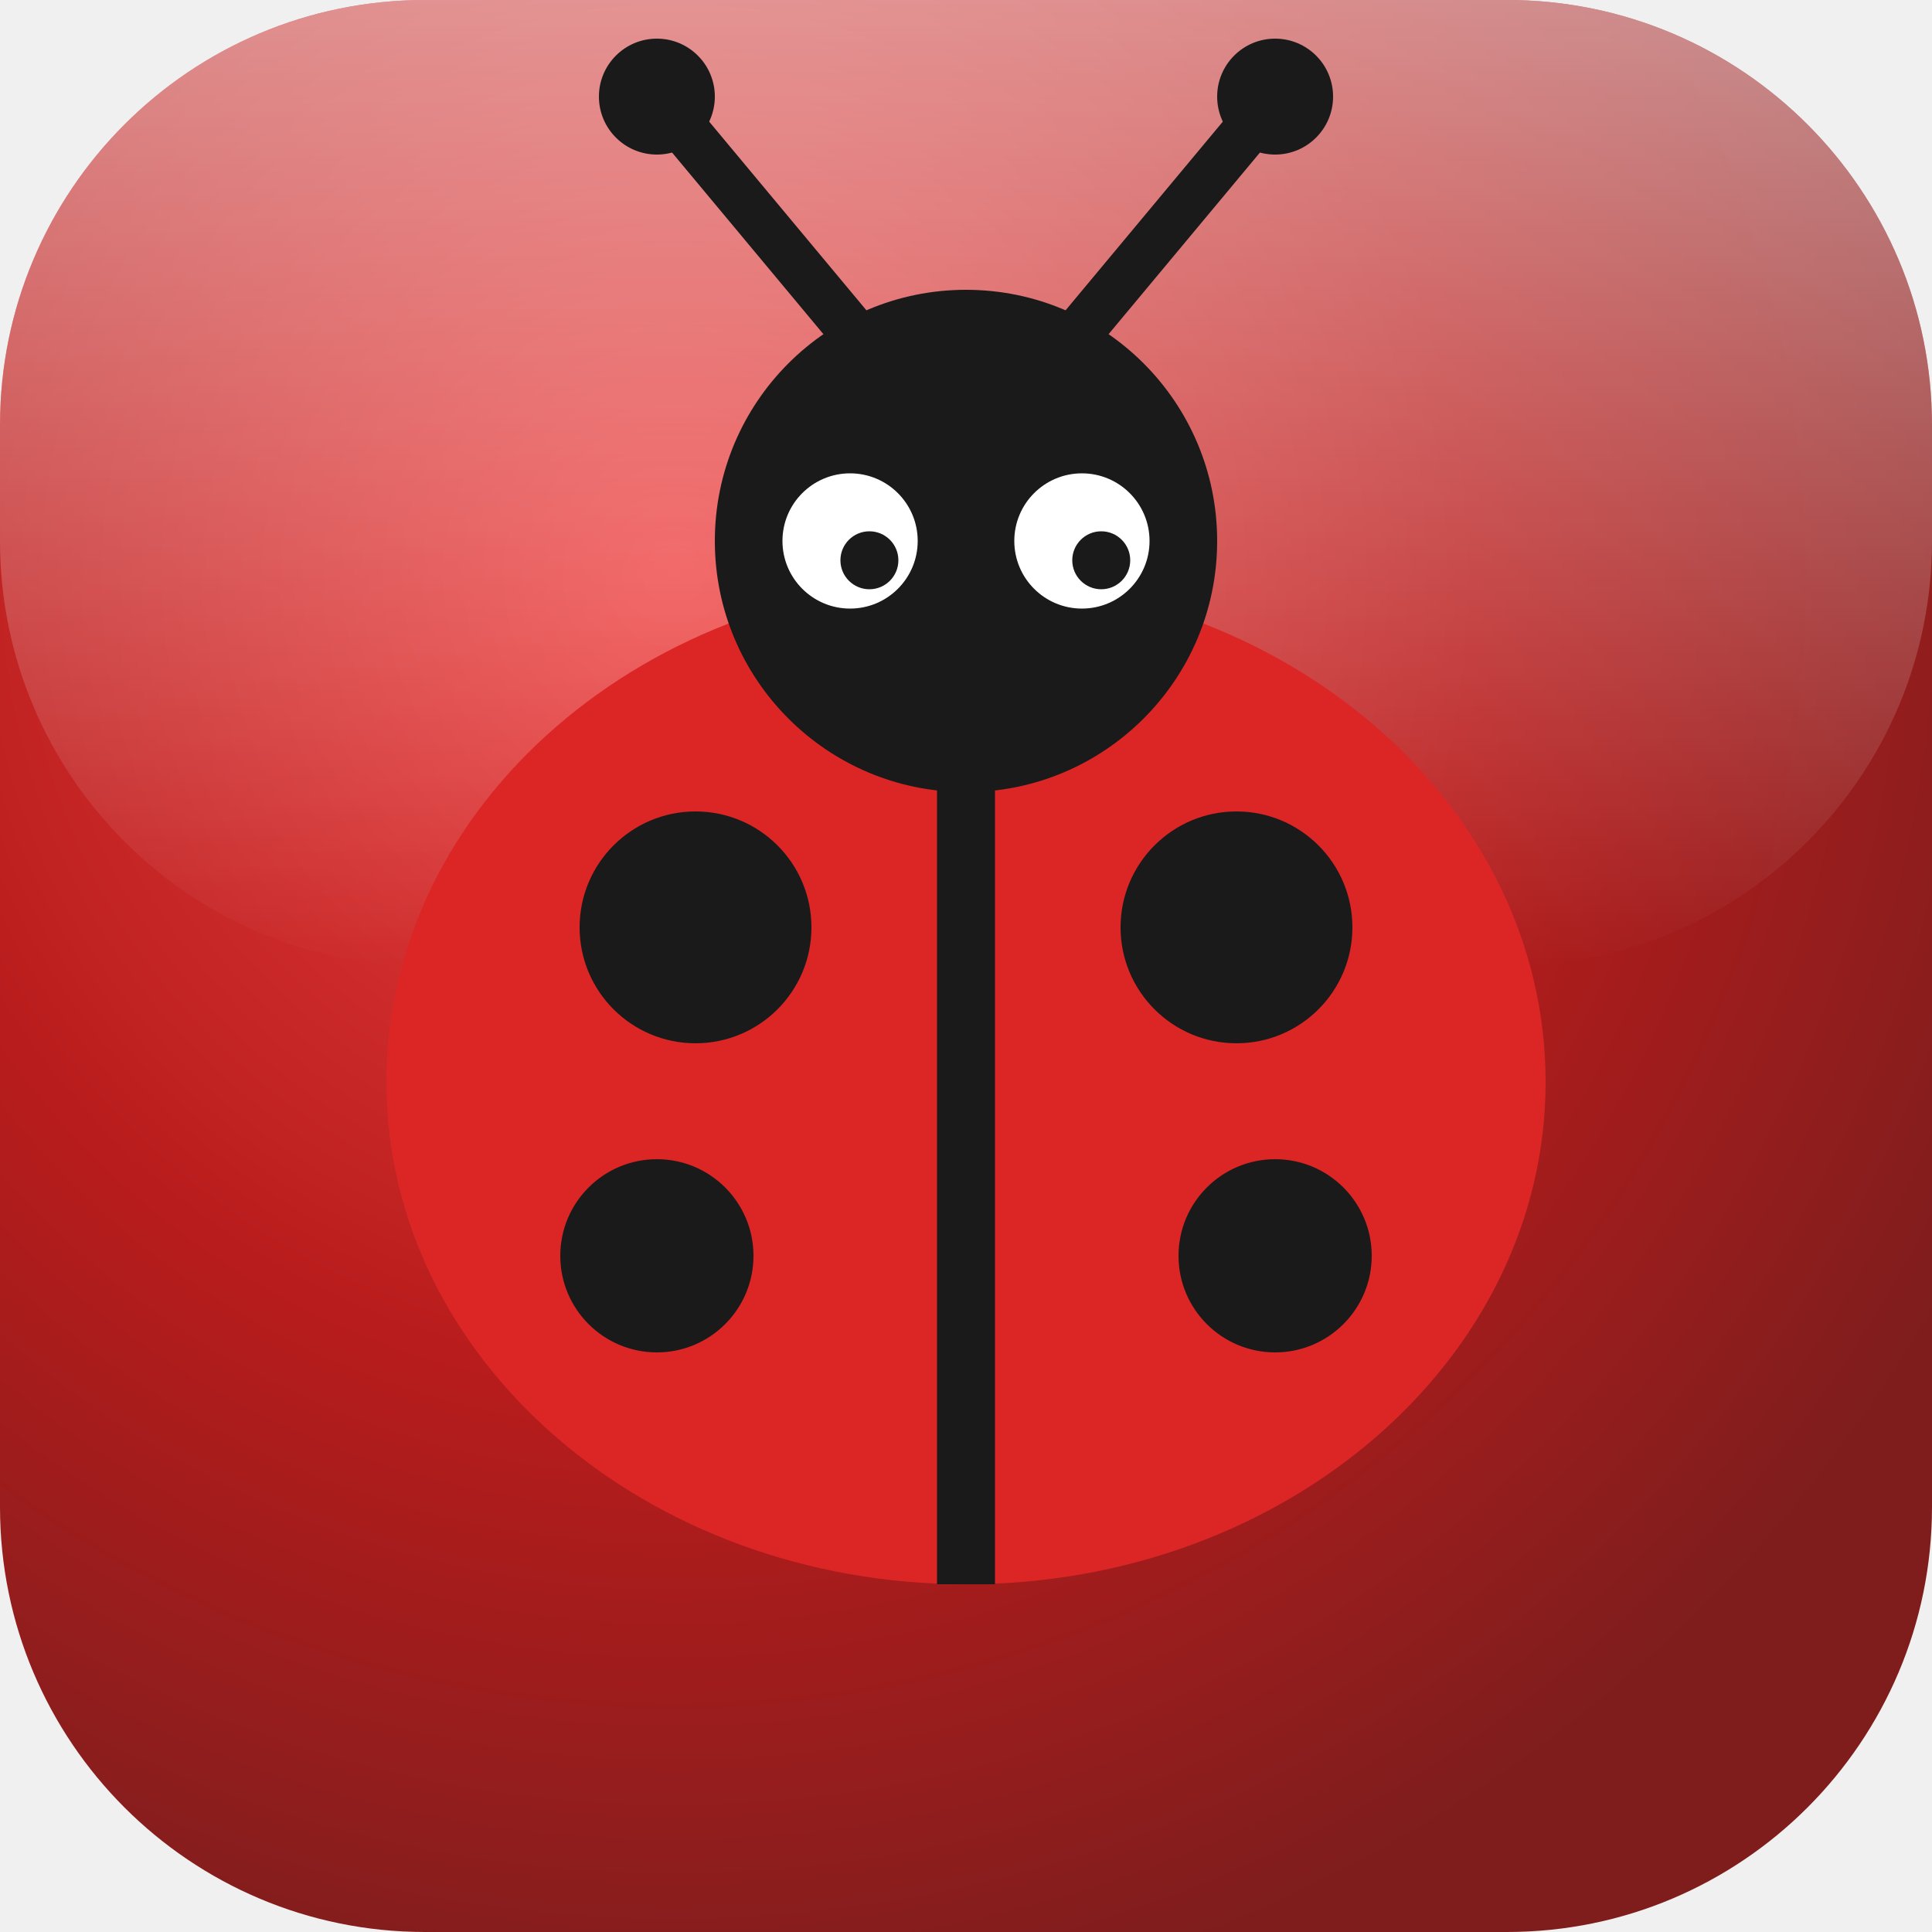
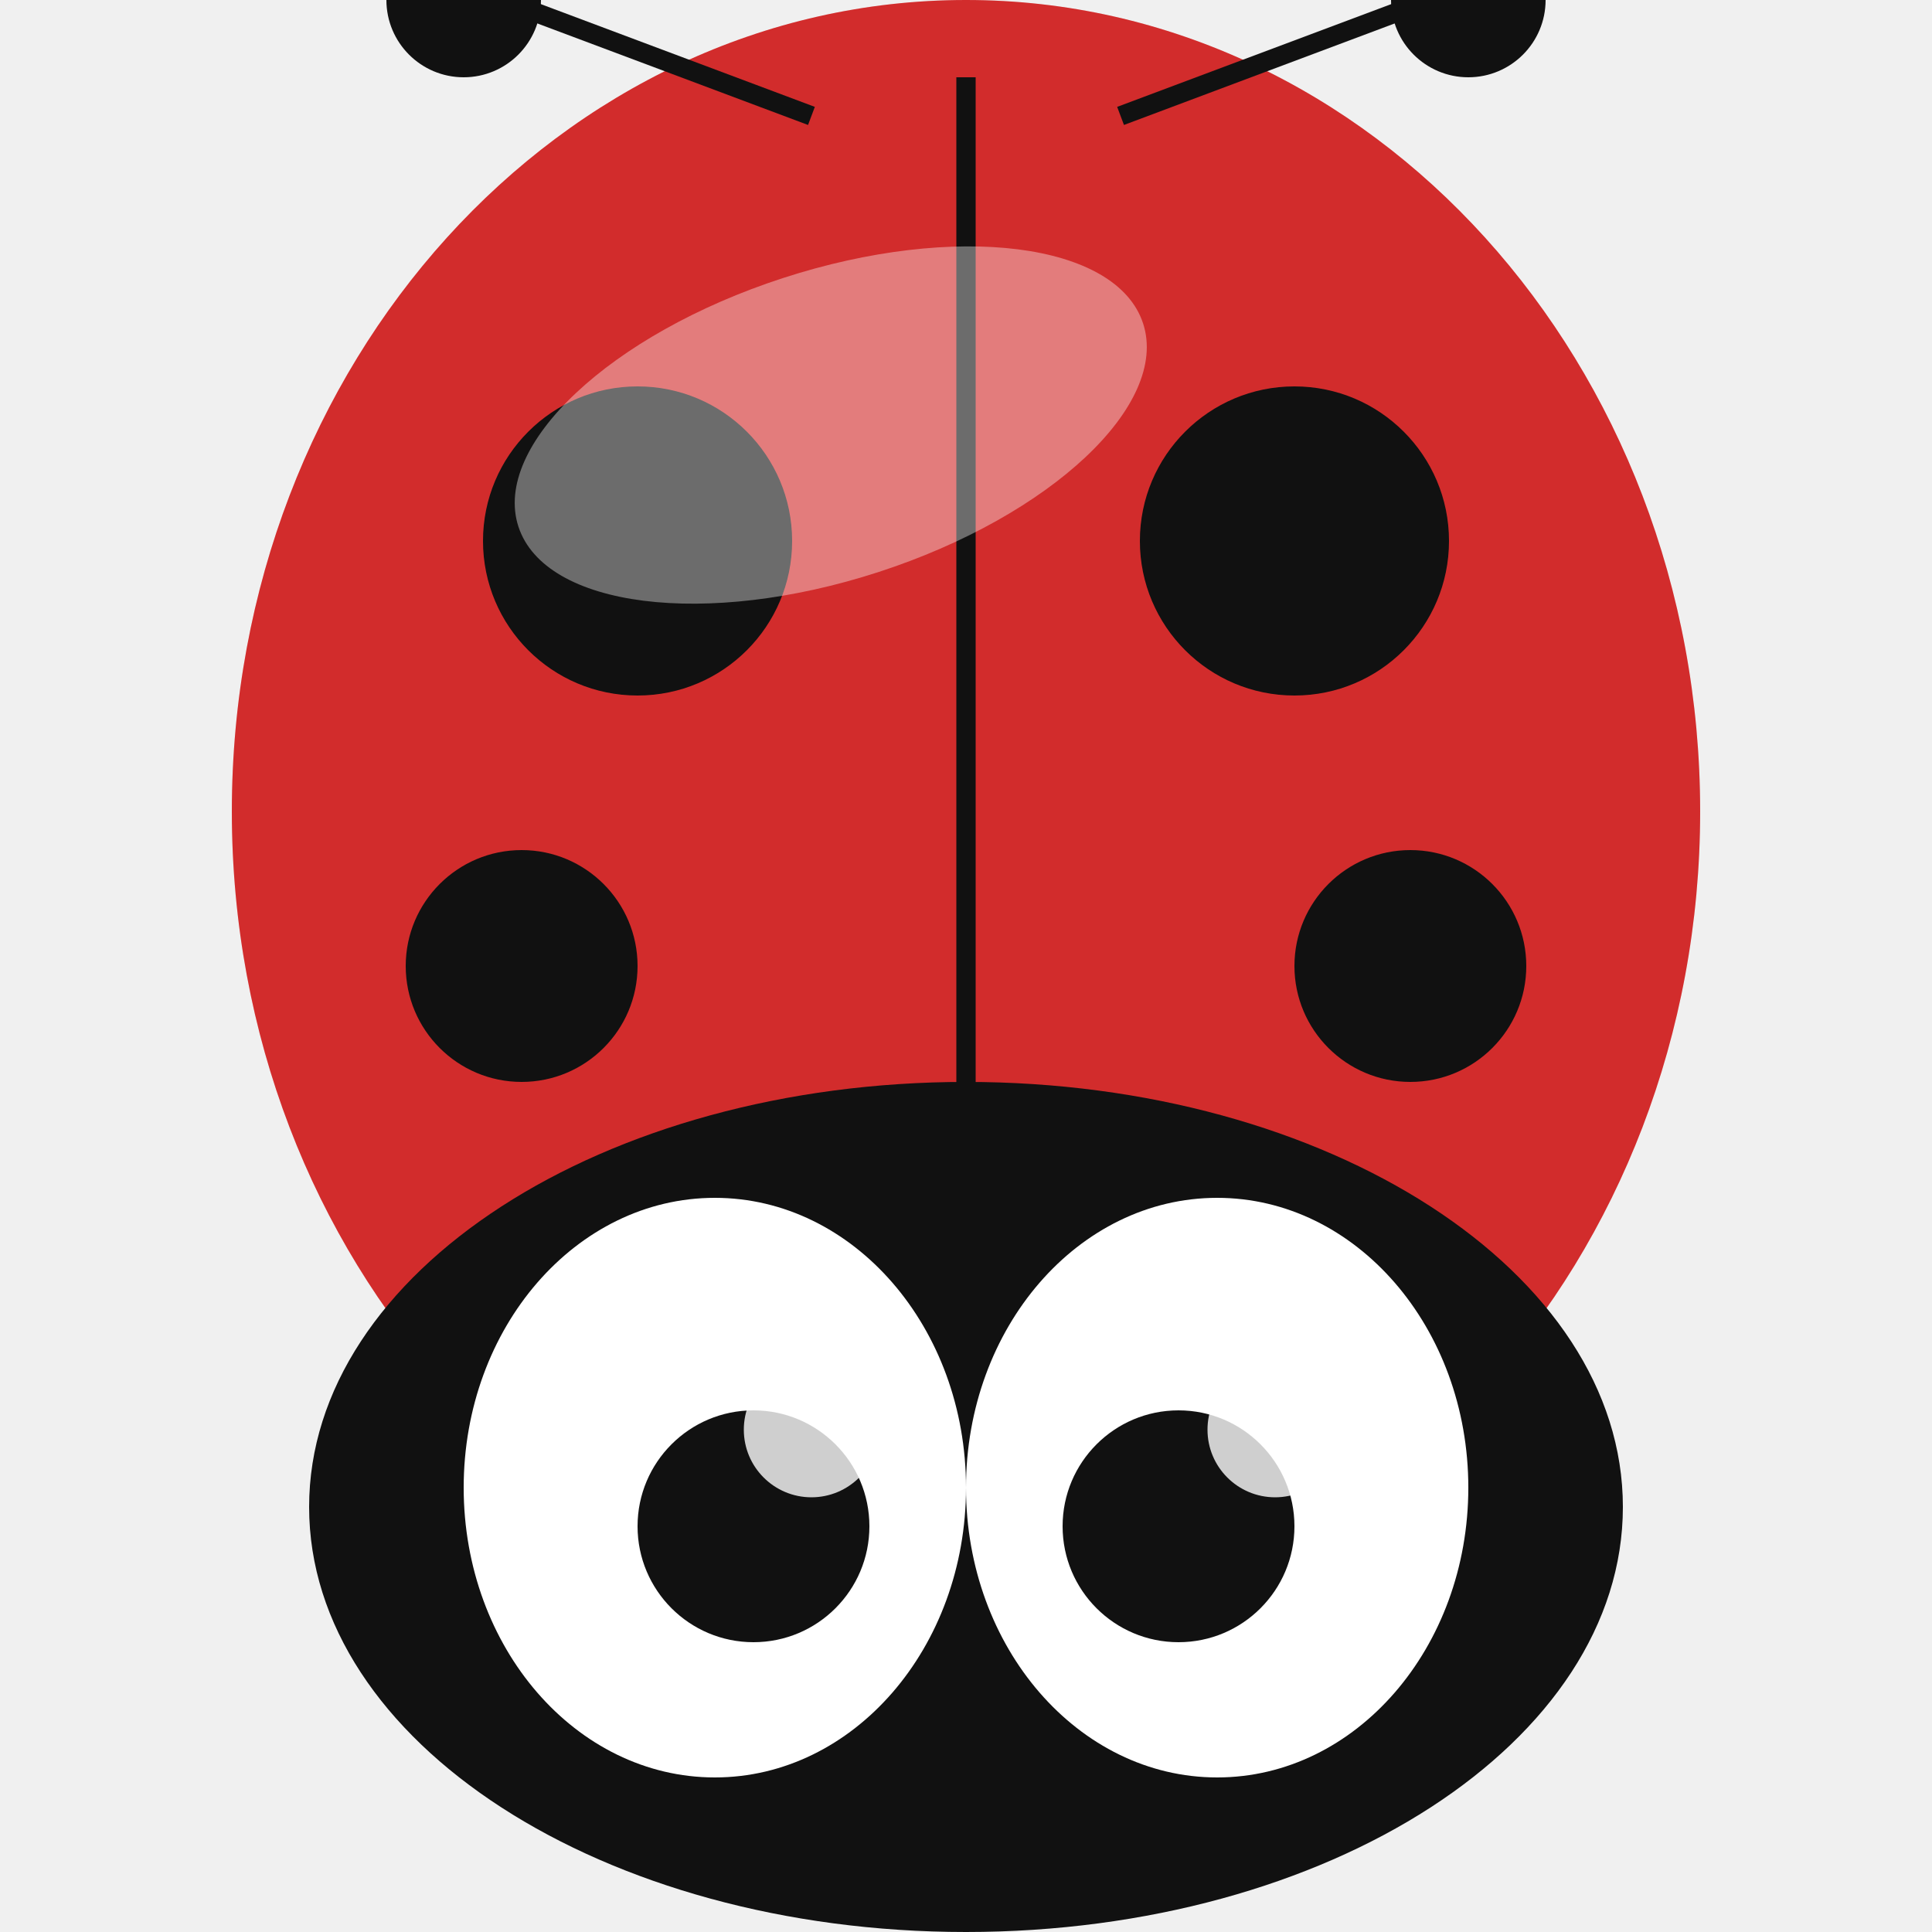
<svg xmlns="http://www.w3.org/2000/svg" viewBox="0 0 100 100">
-   <defs>
-     <radialGradient id="bg" cx="35%" cy="30%" r="75%">
-       <stop offset="0%" stop-color="#ef4444" />
-       <stop offset="55%" stop-color="#b91c1c" />
-       <stop offset="100%" stop-color="#7f1d1d" />
-     </radialGradient>
-     <linearGradient id="shine" x1="0" y1="0" x2="0" y2="1">
-       <stop offset="0%" stop-color="rgba(255,255,255,0.5)" />
-       <stop offset="100%" stop-color="rgba(255,255,255,0)" />
-     </linearGradient>
-   </defs>
-   <rect width="100" height="100" rx="22" fill="url(#bg)" />
-   <rect width="100" height="50" rx="22" fill="url(#shine)" />
-   <ellipse cx="50" cy="56" rx="30" ry="26" fill="#dc2626" />
-   <circle cx="50" cy="28" r="13" fill="#1a1a1a" />
-   <line x1="50" y1="30" x2="50" y2="82" stroke="#1a1a1a" stroke-width="3" />
-   <circle cx="36" cy="48" r="6" fill="#1a1a1a" />
-   <circle cx="64" cy="48" r="6" fill="#1a1a1a" />
-   <circle cx="34" cy="65" r="5" fill="#1a1a1a" />
-   <circle cx="66" cy="65" r="5" fill="#1a1a1a" />
-   <line x1="44" y1="17" x2="34" y2="5" stroke="#1a1a1a" stroke-width="2.5" stroke-linecap="round" />
-   <line x1="56" y1="17" x2="66" y2="5" stroke="#1a1a1a" stroke-width="2.5" stroke-linecap="round" />
-   <circle cx="34" cy="5" r="3" fill="#1a1a1a" />
-   <circle cx="66" cy="5" r="3" fill="#1a1a1a" />
-   <circle cx="44" cy="28" r="3.5" fill="white" />
-   <circle cx="56" cy="28" r="3.5" fill="white" />
-   <circle cx="45" cy="29" r="1.5" fill="#1a1a1a" />
-   <circle cx="57" cy="29" r="1.5" fill="#1a1a1a" />
+   <ellipse cx="50" cy="42" rx="38" ry="42" fill="#cc1010" />
+   <ellipse cx="50" cy="42" rx="38" ry="42" fill="rgba(255,255,255,0.12)" />
+   <ellipse cx="50" cy="78" rx="34" ry="22" fill="#111" />
+   <circle cx="33" cy="28" r="8" fill="#111" />
+   <circle cx="67" cy="28" r="8" fill="#111" />
+   <circle cx="27" cy="50" r="6" fill="#111" />
+   <circle cx="73" cy="50" r="6" fill="#111" />
+   <line x1="50" y1="4" x2="50" y2="70" stroke="#111" strokeWidth="3.5" />
+   <line x1="42" y1="6" x2="26" y2="0" stroke="#111" strokeWidth="3" strokeLinecap="round" />
+   <circle cx="24" cy="0" r="4" fill="#111" />
+   <line x1="58" y1="6" x2="74" y2="0" stroke="#111" strokeWidth="3" strokeLinecap="round" />
+   <circle cx="76" cy="0" r="4" fill="#111" />
+   <ellipse cx="37" cy="77" rx="13" ry="15" fill="white" />
+   <circle cx="39" cy="79" r="6" fill="#111" />
+   <circle cx="42" cy="74" r="3.5" fill="white" opacity="0.8" />
+   <ellipse cx="63" cy="77" rx="13" ry="15" fill="white" />
+   <circle cx="61" cy="79" r="6" fill="#111" />
+   <circle cx="66" cy="74" r="3.5" fill="white" opacity="0.8" />
+   <ellipse cx="43" cy="22" rx="17" ry="8" fill="rgba(255,255,255,0.38)" transform="rotate(-18 43 22)" />
</svg>
